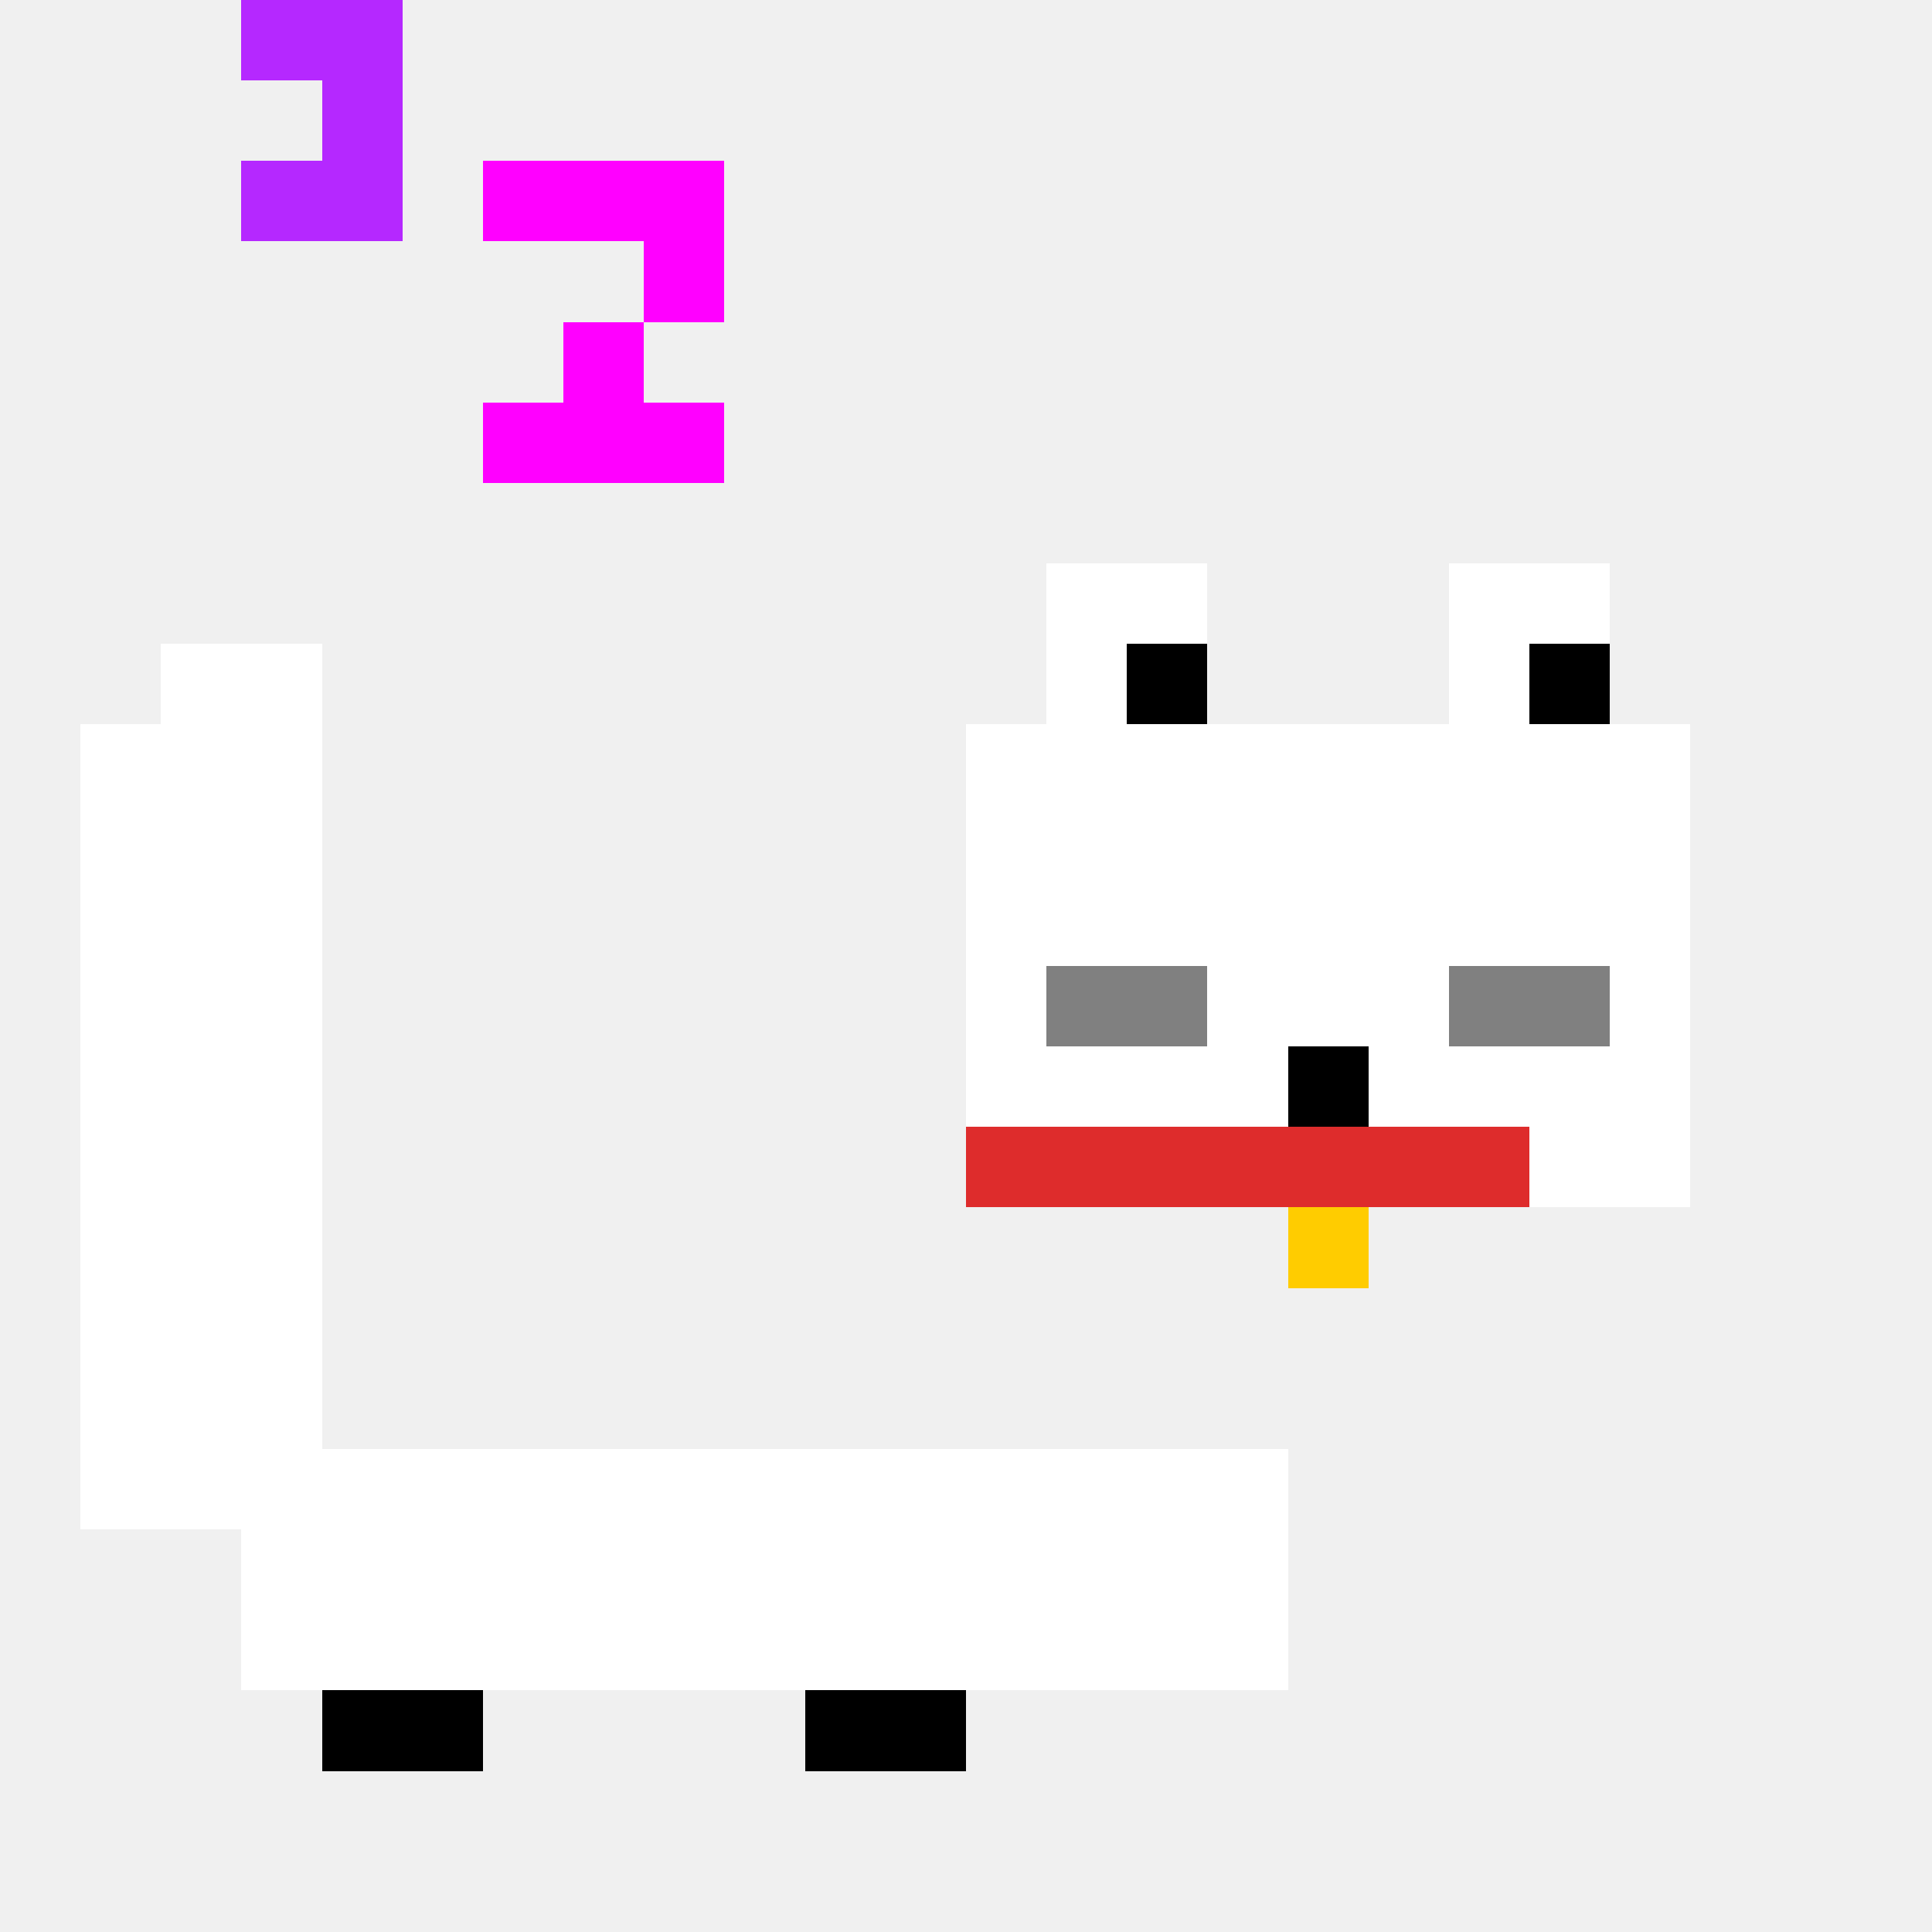
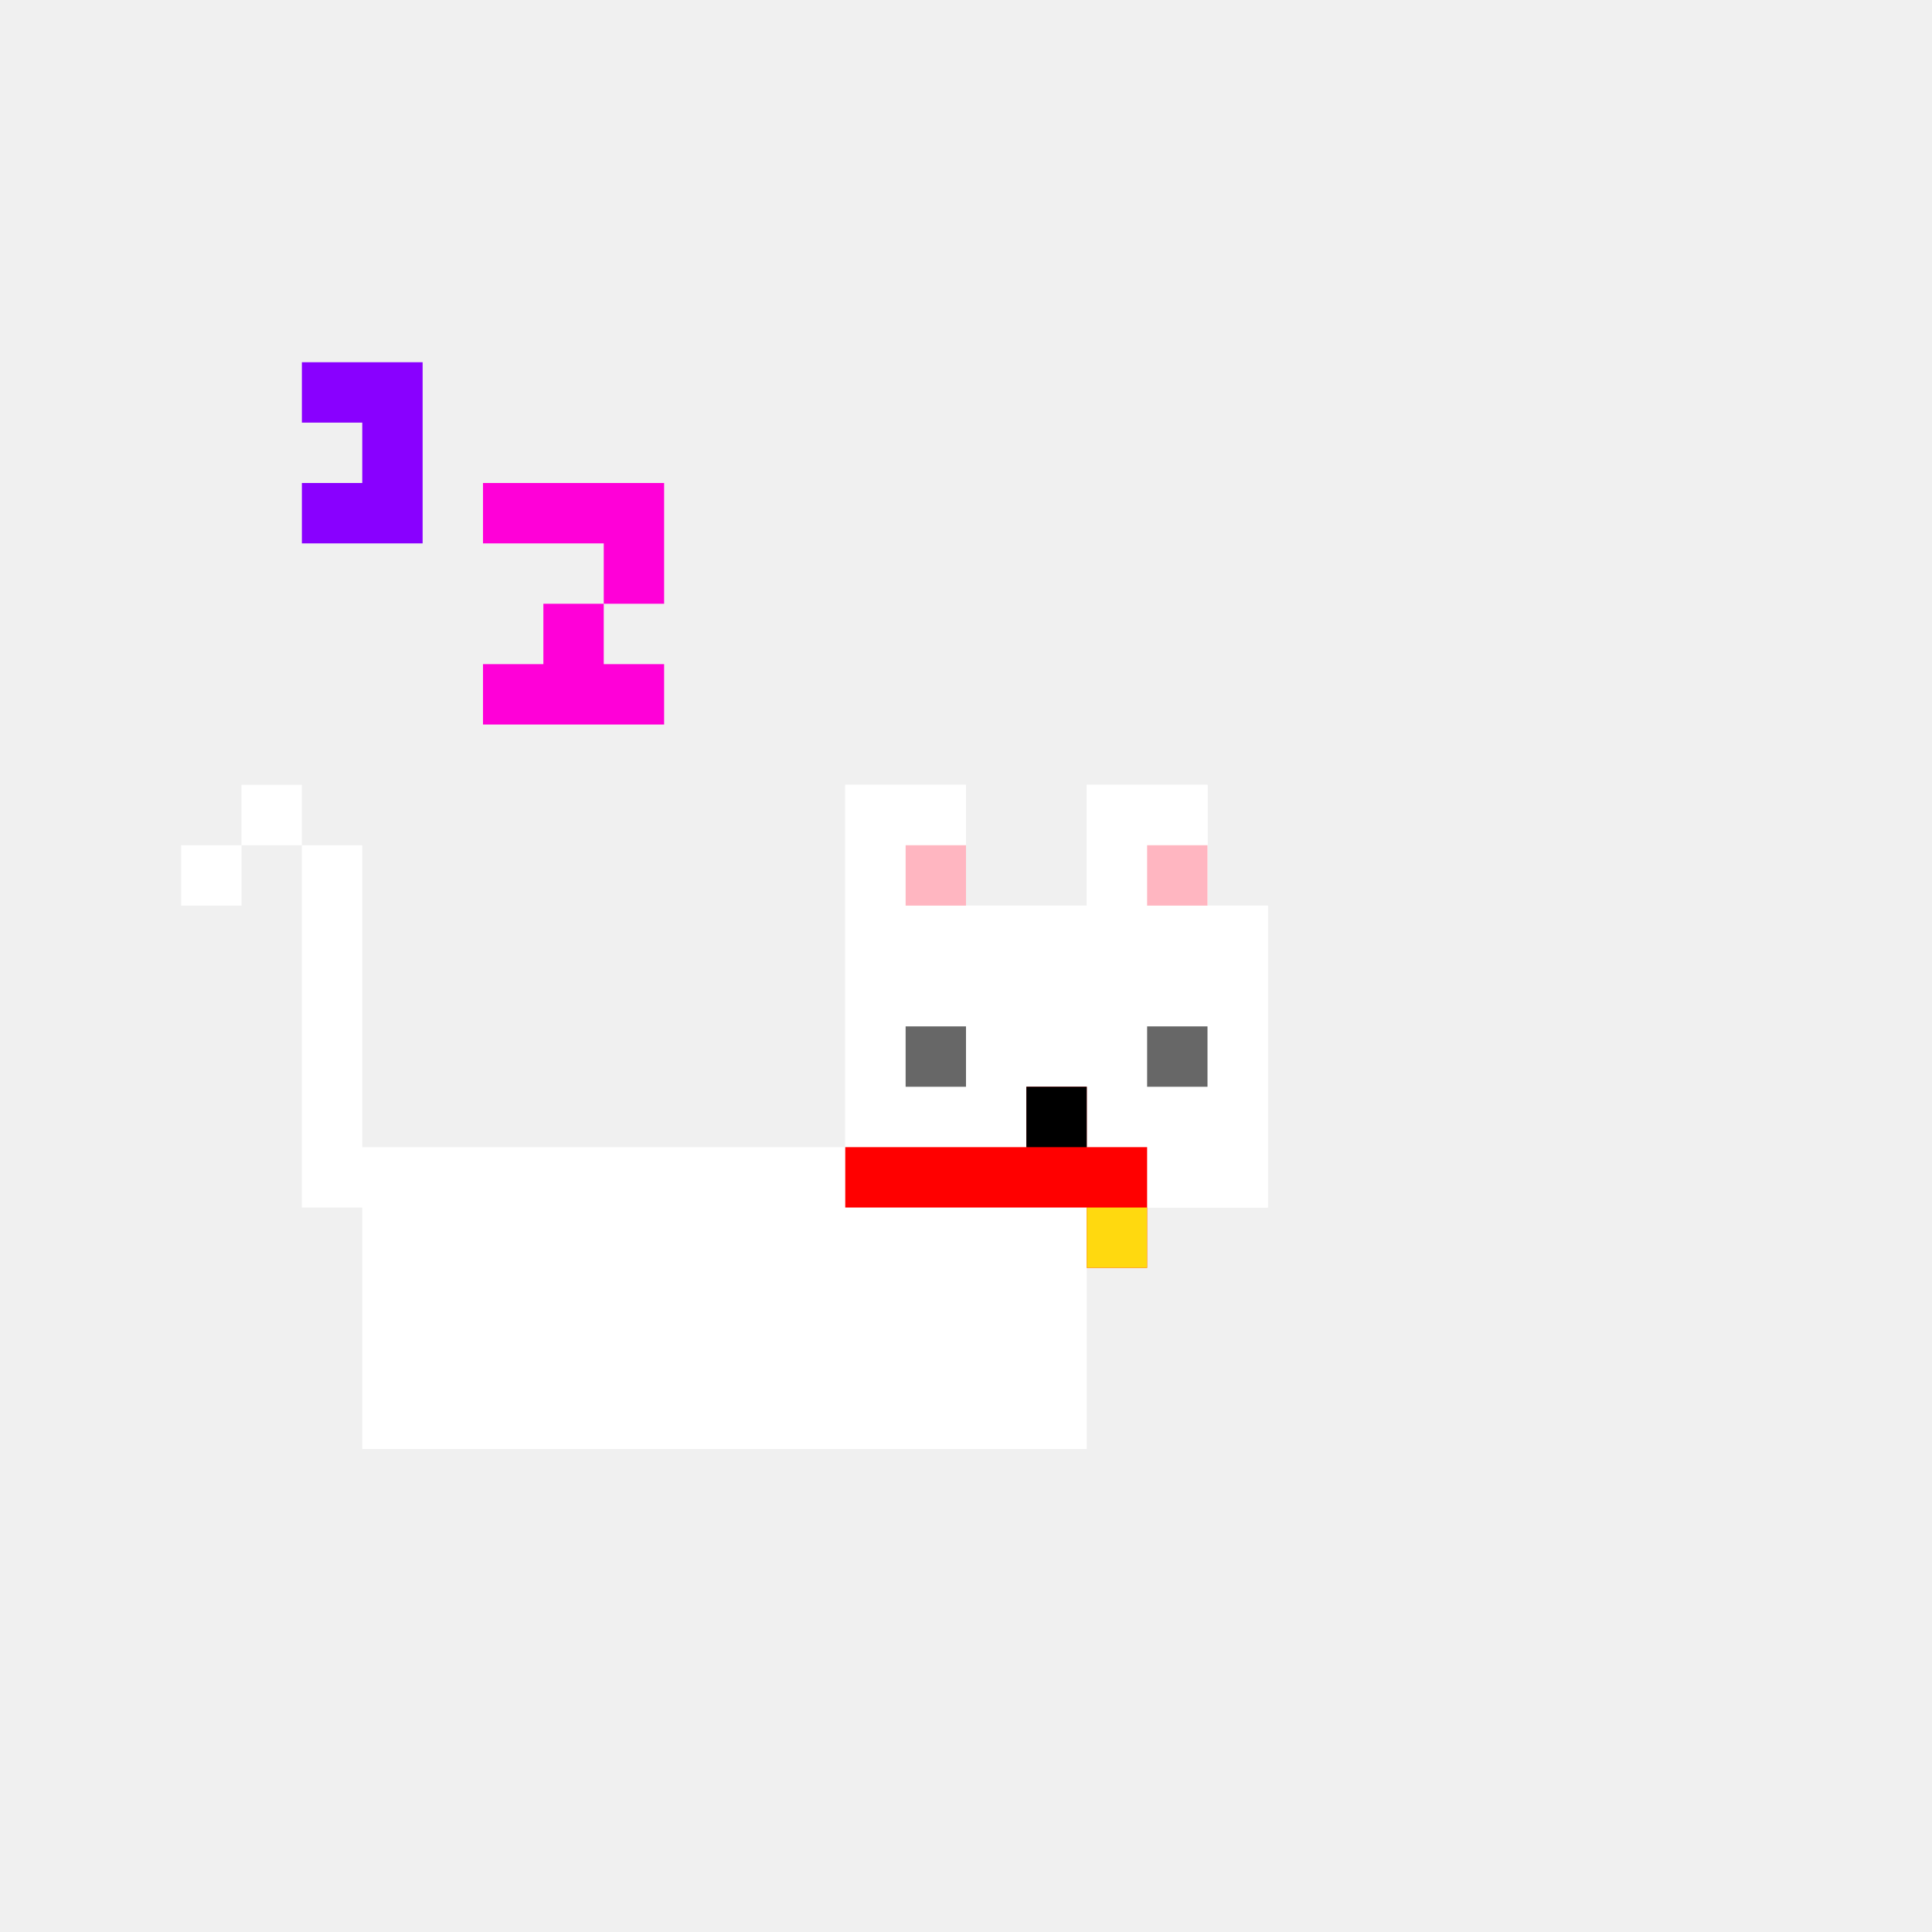
- <svg xmlns="http://www.w3.org/2000/svg" viewBox="0 0 24 24" shape-rendering="crispEdges">
-   <style> .f {fill:#ffffff} .c {fill:#de2c2c} .e {fill:#ffcc00} .w {fill:#808080} .z1 {fill:#ff00ff} .z2 {fill:#b528ff} </style>
-   <g class="f">
-     <rect x="2" y="8" width="2" height="4" />
-     <rect x="1" y="9" width="3" height="10" />
-     <rect x="3" y="18" width="13" height="3" />
-     <rect x="12" y="9" width="9" height="6" />
-     <rect x="13" y="7" width="2" height="2" />
-     <rect x="18" y="7" width="2" height="2" />
-     <rect x="4" y="20" width="3" height="1" />
-     <rect x="10" y="20" width="3" height="1" />
-   </g>
-   <g class="t">
-     <rect x="4" y="21" width="2" height="1" />
-     <rect x="10" y="21" width="2" height="1" />
-   </g>
-   <rect x="12" y="14" width="7" height="1" class="c" />
-   <rect x="16" y="15" width="1" height="1" fill="#ffcc00" />
-   <g class="n">
-     <rect x="14" y="8" width="1" height="1" />
-     <rect x="19" y="8" width="1" height="1" />
-     <rect x="16" y="13" width="1" height="1" />
-   </g>
-   <g class="w">
-     <rect x="13" y="12" width="2" height="1" />
-     <rect x="18" y="12" width="2" height="1" />
-   </g>
-   <g class="z1">
-     <rect x="6" y="2" width="3" height="1" />
-     <rect x="8" y="3" width="1" height="1" />
-     <rect x="7" y="4" width="1" height="1" />
-     <rect x="6" y="5" width="3" height="1" />
-   </g>
-   <g class="z2">
-     <rect x="3" y="0" width="2" height="1" />
-     <rect x="4" y="1" width="1" height="1" />
-     <rect x="3" y="2" width="2" height="1" />
-   </g>
+ <svg xmlns="http://www.w3.org/2000/svg" version="1.1" width="1024" height="1024">
+   <path d="M0 0 C21.12 0 42.24 0 64 0 C64 21.12 64 42.24 64 64 C85.12 64 106.24 64 128 64 C128 42.88 128 21.76 128 0 C149.12 0 170.24 0 192 0 C192 21.12 192 42.24 192 64 C202.56 64 213.12 64 224 64 C224 116.8 224 169.6 224 224 C202.88 224 181.76 224 160 224 C160 234.56 160 245.12 160 256 C149.44 256 138.88 256 128 256 C128 287.68 128 319.36 128 352 C1.28 352 -125.44 352 -256 352 C-256 309.76 -256 267.52 -256 224 C-266.56 224 -277.12 224 -288 224 C-288 160.64 -288 97.28 -288 32 C-277.44 32 -266.88 32 -256 32 C-256 84.8 -256 137.6 -256 192 C-171.52 192 -87.04 192 0 192 C0 128.64 0 65.28 0 0 Z " fill="#FFFFFF" transform="translate(448,416)" />
+   <path d="M0 0 C21.12 0 42.24 0 64 0 C64 21.12 64 42.24 64 64 C85.12 64 106.24 64 128 64 C128 42.88 128 21.76 128 0 C149.12 0 170.24 0 192 0 C192 21.12 192 42.24 192 64 C202.56 64 213.12 64 224 64 C224 116.8 224 169.6 224 224 C202.88 224 181.76 224 160 224 C160 234.56 160 245.12 160 256 C149.44 256 138.88 256 128 256 C128 245.44 128 234.88 128 224 C85.76 224 43.52 224 0 224 C0 150.08 0 76.16 0 0 Z " fill="#FFFFFF" transform="translate(448,416)" />
+   <path d="M0 0 C10.56 0 21.12 0 32 0 C32 10.56 32 21.12 32 32 C42.56 32 53.12 32 64 32 C64 53.12 64 74.24 64 96 C53.44 96 42.88 96 32 96 C32 85.44 32 74.88 32 64 C-10.24 64 -52.48 64 -96 64 C-96 53.44 -96 42.88 -96 32 C-64.32 32 -32.64 32 0 32 C0 21.44 0 10.88 0 0 Z " fill="#FF0000" transform="translate(544,576)" />
+   <path d="M0 0 C21.12 0 42.24 0 64 0 C64 31.68 64 63.36 64 96 C42.88 96 21.76 96 0 96 C0 85.44 0 74.88 0 64 C10.56 64 21.12 64 32 64 C32 53.44 32 42.88 32 32 C21.44 32 10.88 32 0 32 C0 21.44 0 10.88 0 0 Z " fill="#8900FF" transform="translate(160,192)" />
+   <path d="M0 0 C10.56 0 21.12 0 32 0 C32 10.56 32 21.12 32 32 C42.56 32 53.12 32 64 32 C64 42.56 64 53.12 64 64 C32.32 64 0.64 64 -32 64 C-32 53.44 -32 42.88 -32 32 C-21.44 32 -10.88 32 0 32 C0 21.44 0 10.88 0 0 Z " fill="#FF00D8" transform="translate(288,320)" />
+   <path d="M0 0 C31.68 0 63.36 0 96 0 C96 21.12 96 42.24 96 64 C85.44 64 74.88 64 64 64 C64 53.44 64 42.88 64 32 C42.88 32 21.76 32 0 32 C0 21.44 0 10.88 0 0 Z " fill="#FF00D8" transform="translate(256,256)" />
+   <path d="M0 0 C10.56 0 21.12 0 32 0 C32 10.56 32 21.12 32 32 C21.44 32 10.88 32 0 32 C0 21.44 0 10.88 0 0 Z " fill="#FFD90F" transform="translate(576,640)" />
+   <path d="M0 0 C10.56 0 21.12 0 32 0 C32 10.56 32 21.12 32 32 C21.44 32 10.88 32 0 32 C0 21.44 0 10.88 0 0 Z " fill="#000000" transform="translate(544,576)" />
+   <path d="M0 0 C10.56 0 21.12 0 32 0 C32 10.56 32 21.12 32 32 C21.44 32 10.88 32 0 32 C0 21.44 0 10.88 0 0 Z " fill="#676767" transform="translate(608,544)" />
+   <path d="M0 0 C10.56 0 21.12 0 32 0 C32 10.56 32 21.12 32 32 C21.44 32 10.88 32 0 32 C0 21.44 0 10.88 0 0 Z " fill="#676767" transform="translate(480,544)" />
+   <path d="M0 0 C10.56 0 21.12 0 32 0 C32 10.56 32 21.12 32 32 C21.44 32 10.88 32 0 32 C0 21.44 0 10.88 0 0 Z " fill="#FFB6C1" transform="translate(608,448)" />
+   <path d="M0 0 C10.56 0 21.12 0 32 0 C32 10.56 32 21.12 32 32 C21.44 32 10.88 32 0 32 C0 21.44 0 10.88 0 0 Z " fill="#FFB6C1" transform="translate(480,448)" />
+   <path d="M0 0 C10.56 0 21.12 0 32 0 C32 10.56 32 21.12 32 32 C21.44 32 10.88 32 0 32 C0 21.44 0 10.88 0 0 Z " fill="#FFFFFF" transform="translate(96,448)" />
+   <path d="M0 0 C10.56 0 21.12 0 32 0 C32 10.56 32 21.12 32 32 C21.44 32 10.88 32 0 32 C0 21.44 0 10.88 0 0 Z " fill="#FFFFFF" transform="translate(128,416)" />
</svg>
